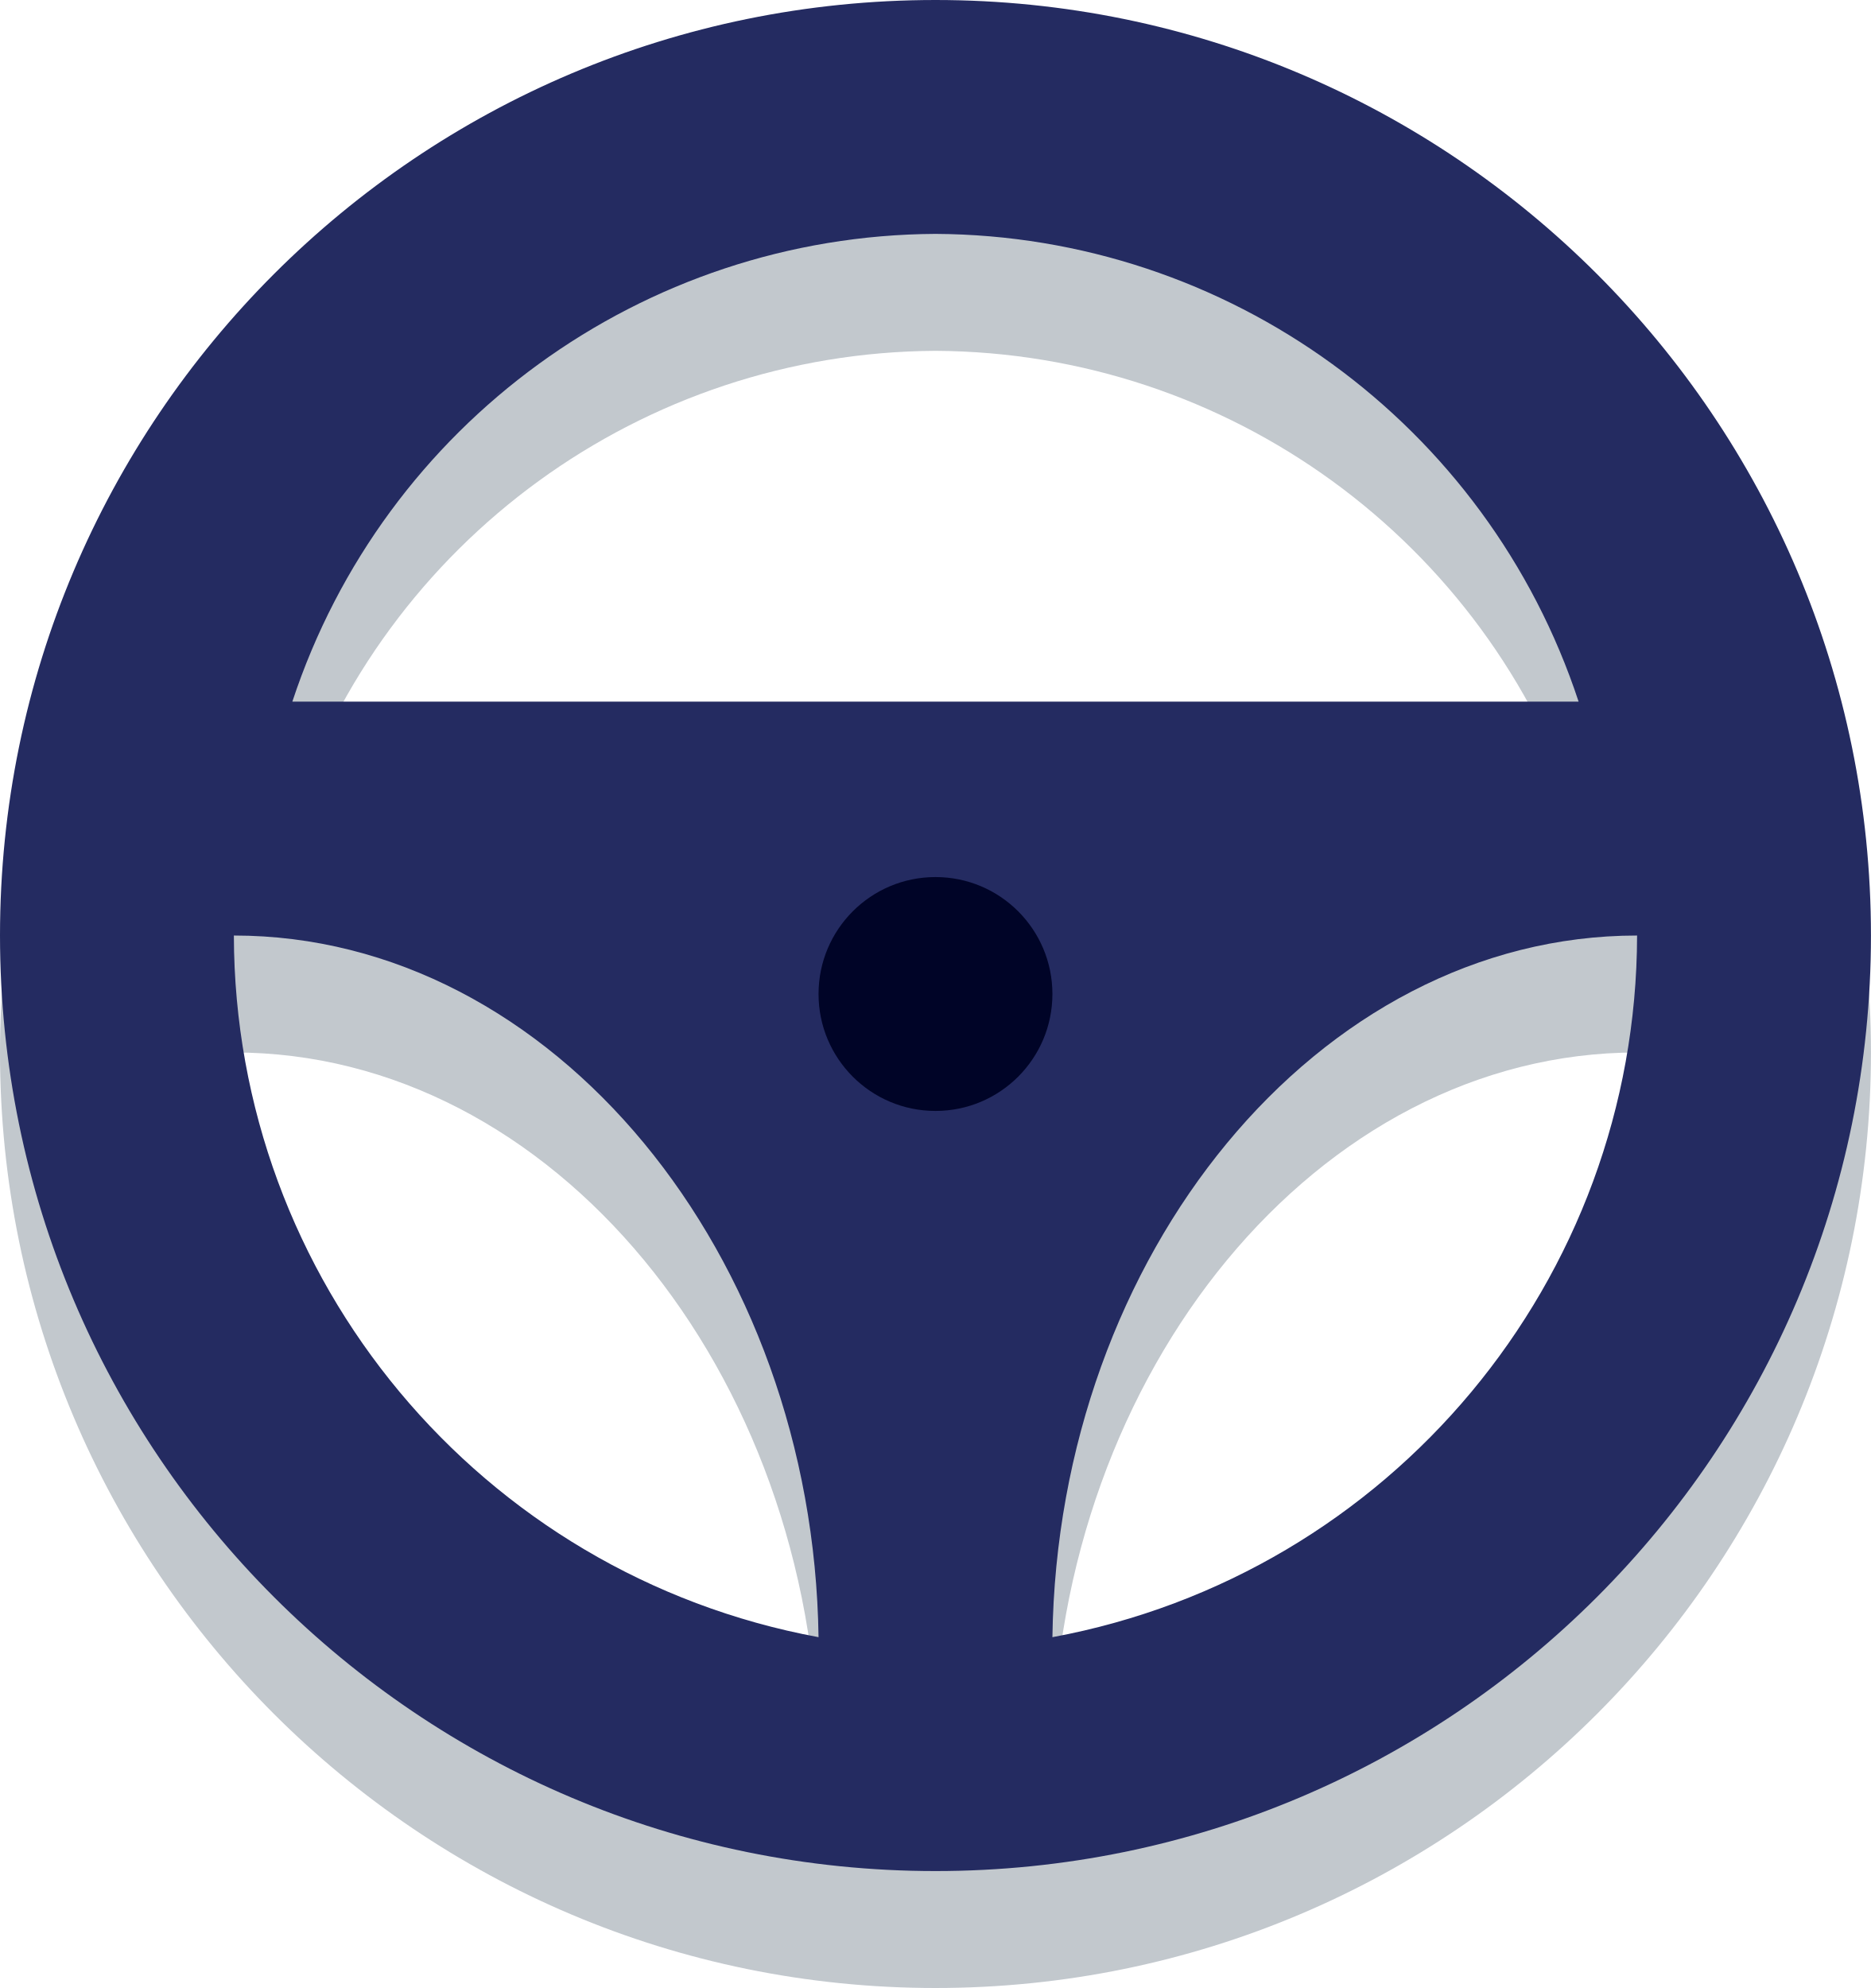
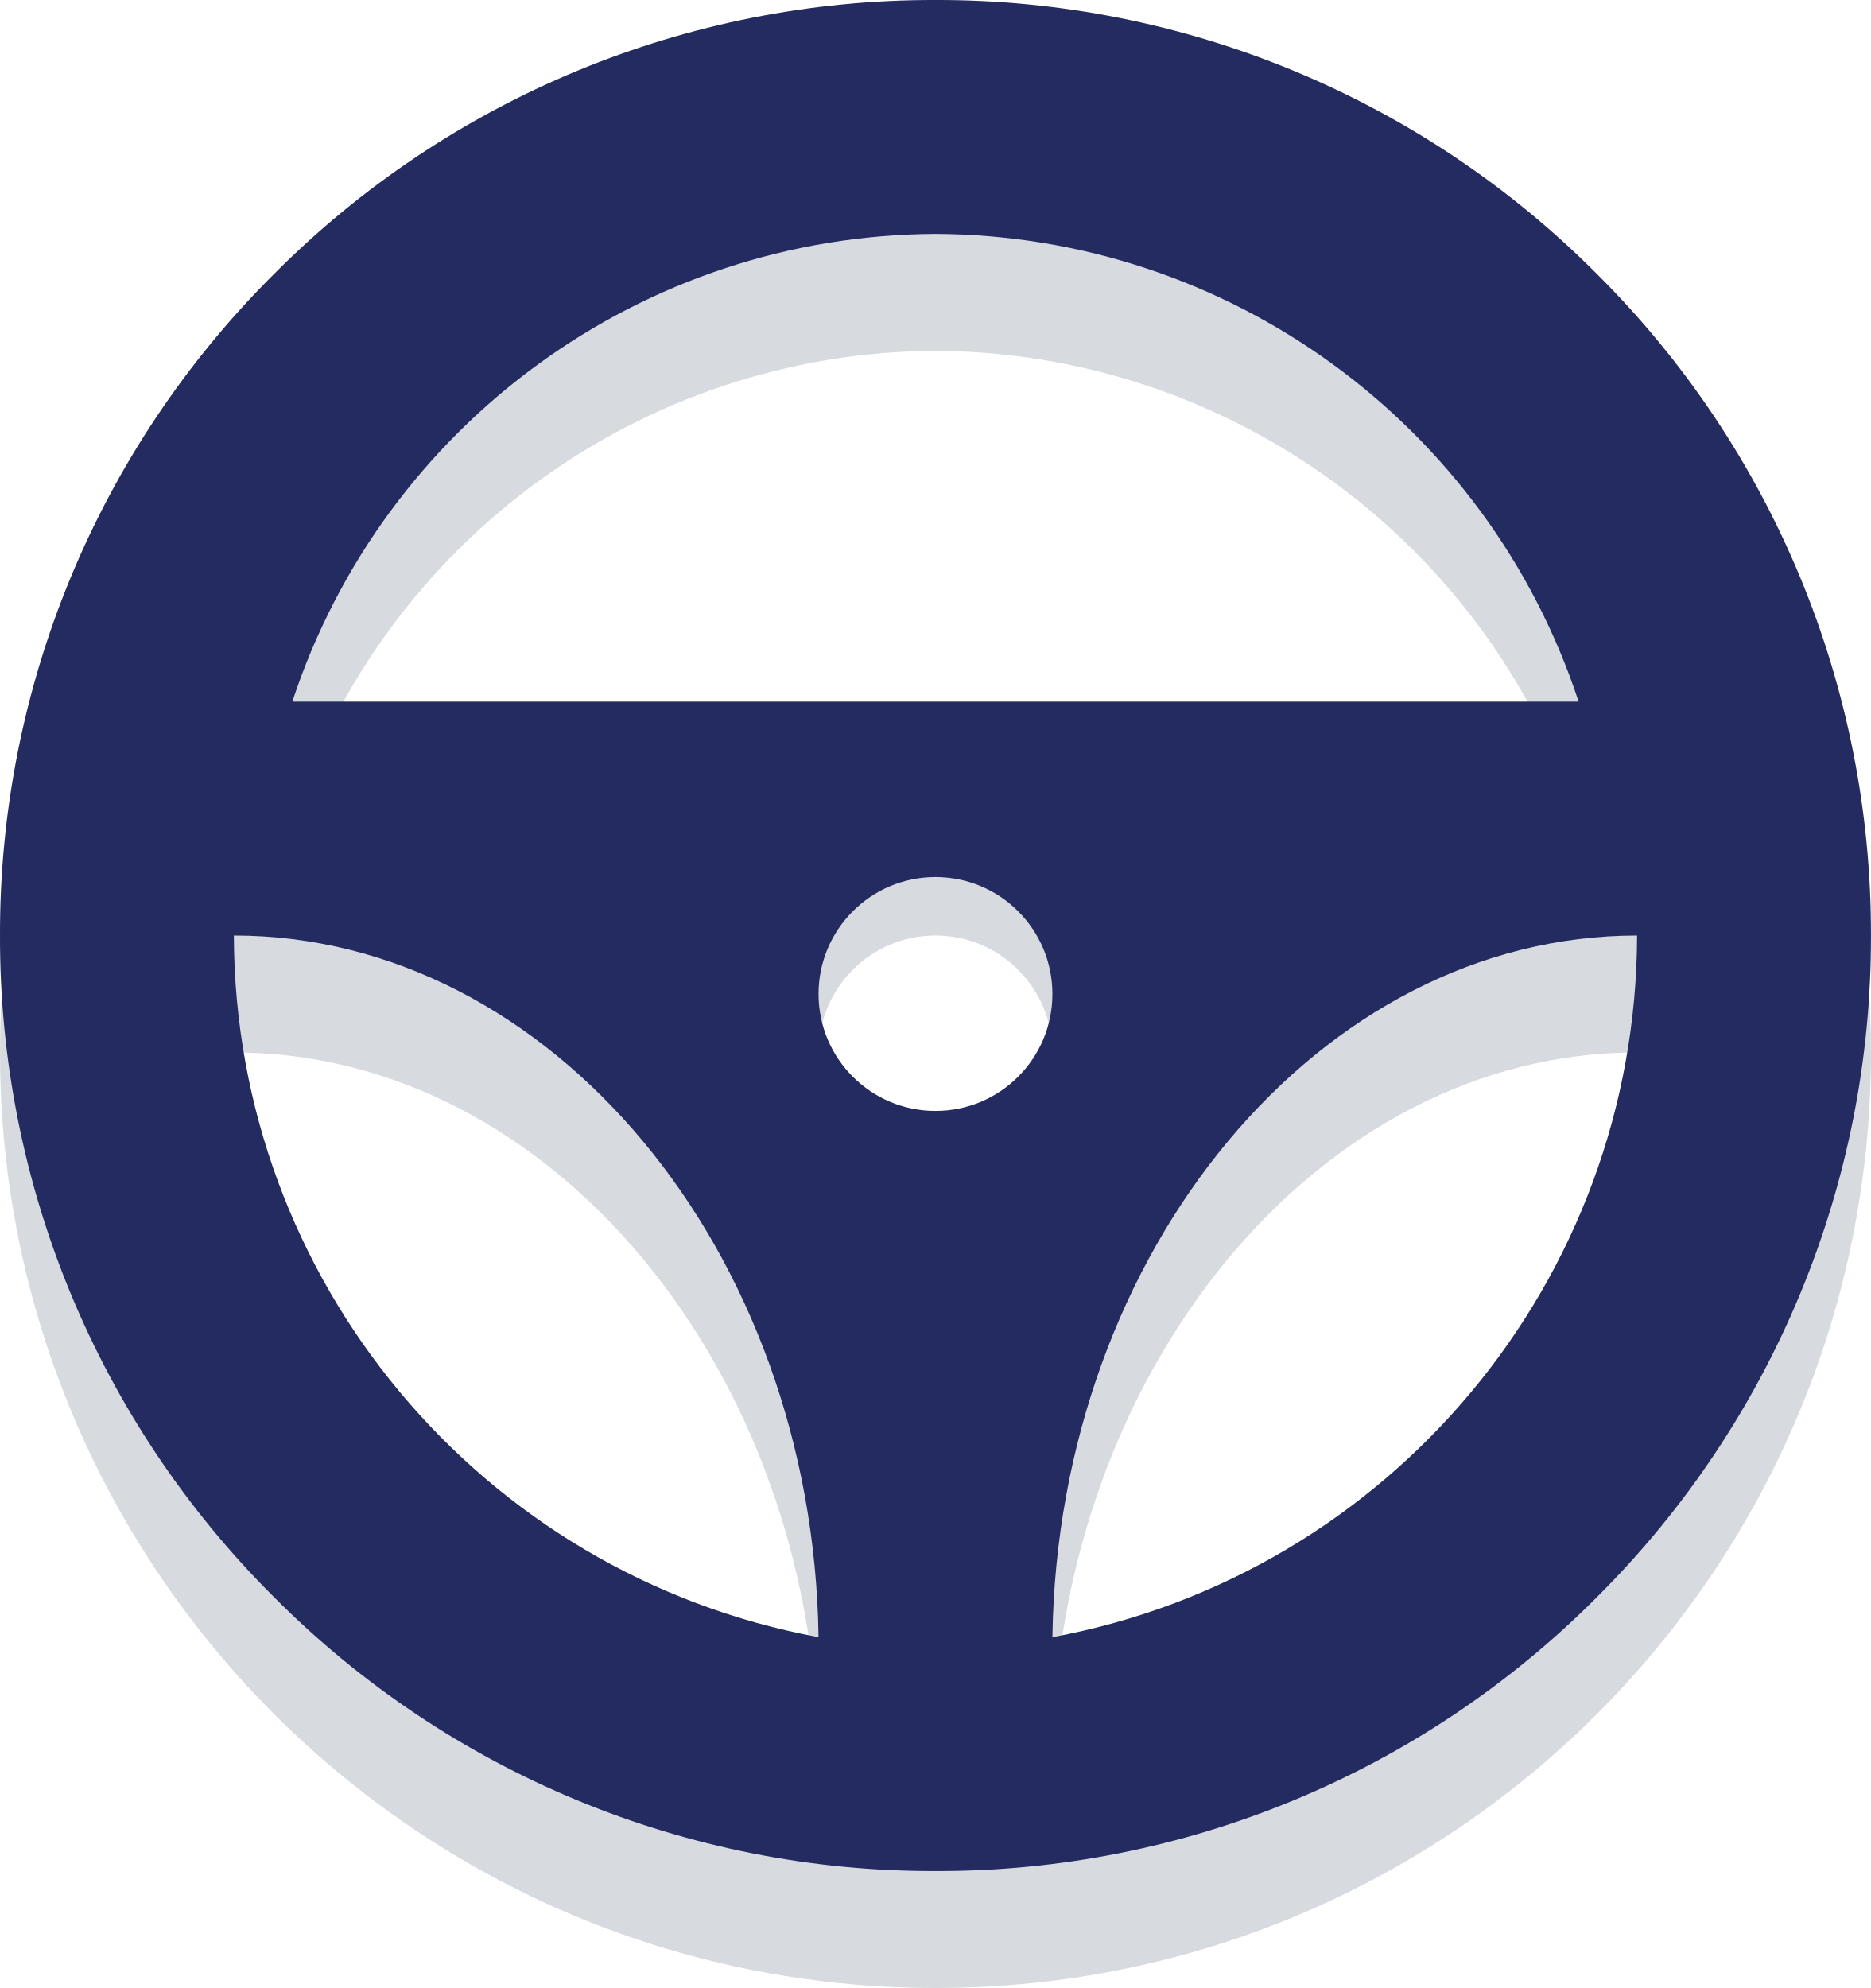
<svg xmlns="http://www.w3.org/2000/svg" width="32" height="34" viewBox="0 0 32 34">
  <g transform="translate(-8303 -5927)">
-     <g transform="translate(8303 5929)" opacity="0.31">
+     <g transform="translate(8303 5929)" opacity="0.2">
      <path d="M16,0A16,16,0,1,0,32,16,16,16,0,0,0,16,0Zm0,4a11.649,11.649,0,0,1,11,8H5A11.649,11.649,0,0,1,16,4Zm0,14a2,2,0,1,1,2-2A2,2,0,0,1,16,18ZM4,16c5.465,0,9.907,5.469,10,12A12.227,12.227,0,0,1,4,16ZM18,28c.093-6.531,4.535-12,10-12A12.227,12.227,0,0,1,18,28Z" fill="#394c5f" />
    </g>
-     <g transform="translate(8303 5927)">
-       <path d="M16,0A16,16,0,1,0,32,16,16,16,0,0,0,16,0Zm0,4a11.649,11.649,0,0,1,11,8H5A11.649,11.649,0,0,1,16,4ZM4,16c5.465,0,9.907,5.469,10,12A12.227,12.227,0,0,1,4,16ZM18,28c.093-6.531,4.535-12,10-12A12.227,12.227,0,0,1,18,28Z" fill="#242b61" />
-     </g>
-     <circle cx="2" cy="2" r="2" transform="translate(8317 5942)" fill="#000427" />
+     <path d="M3247-2024a15.9,15.9,0,0,1-11.314-4.686A15.9,15.9,0,0,1,3231-2040a15.894,15.894,0,0,1,4.686-11.313A15.9,15.9,0,0,1,3247-2056a15.9,15.9,0,0,1,11.313,4.686A15.9,15.9,0,0,1,3263-2040a15.9,15.9,0,0,1-4.686,11.314A15.9,15.9,0,0,1,3247-2024Zm12-16c-5.42,0-9.906,5.383-10,12a12.232,12.232,0,0,0,10-12Zm-24,0a12.233,12.233,0,0,0,10,12c-.094-6.617-4.579-12-10-12Zm12-1a2,2,0,0,0-2,2,2,2,0,0,0,2,2,2,2,0,0,0,2-2A2,2,0,0,0,3247-2041Zm0-11a11.639,11.639,0,0,0-11,8h22a11.638,11.638,0,0,0-11-8Z" transform="translate(5072 7983)" fill="#242b61" />
  </g>
</svg>
